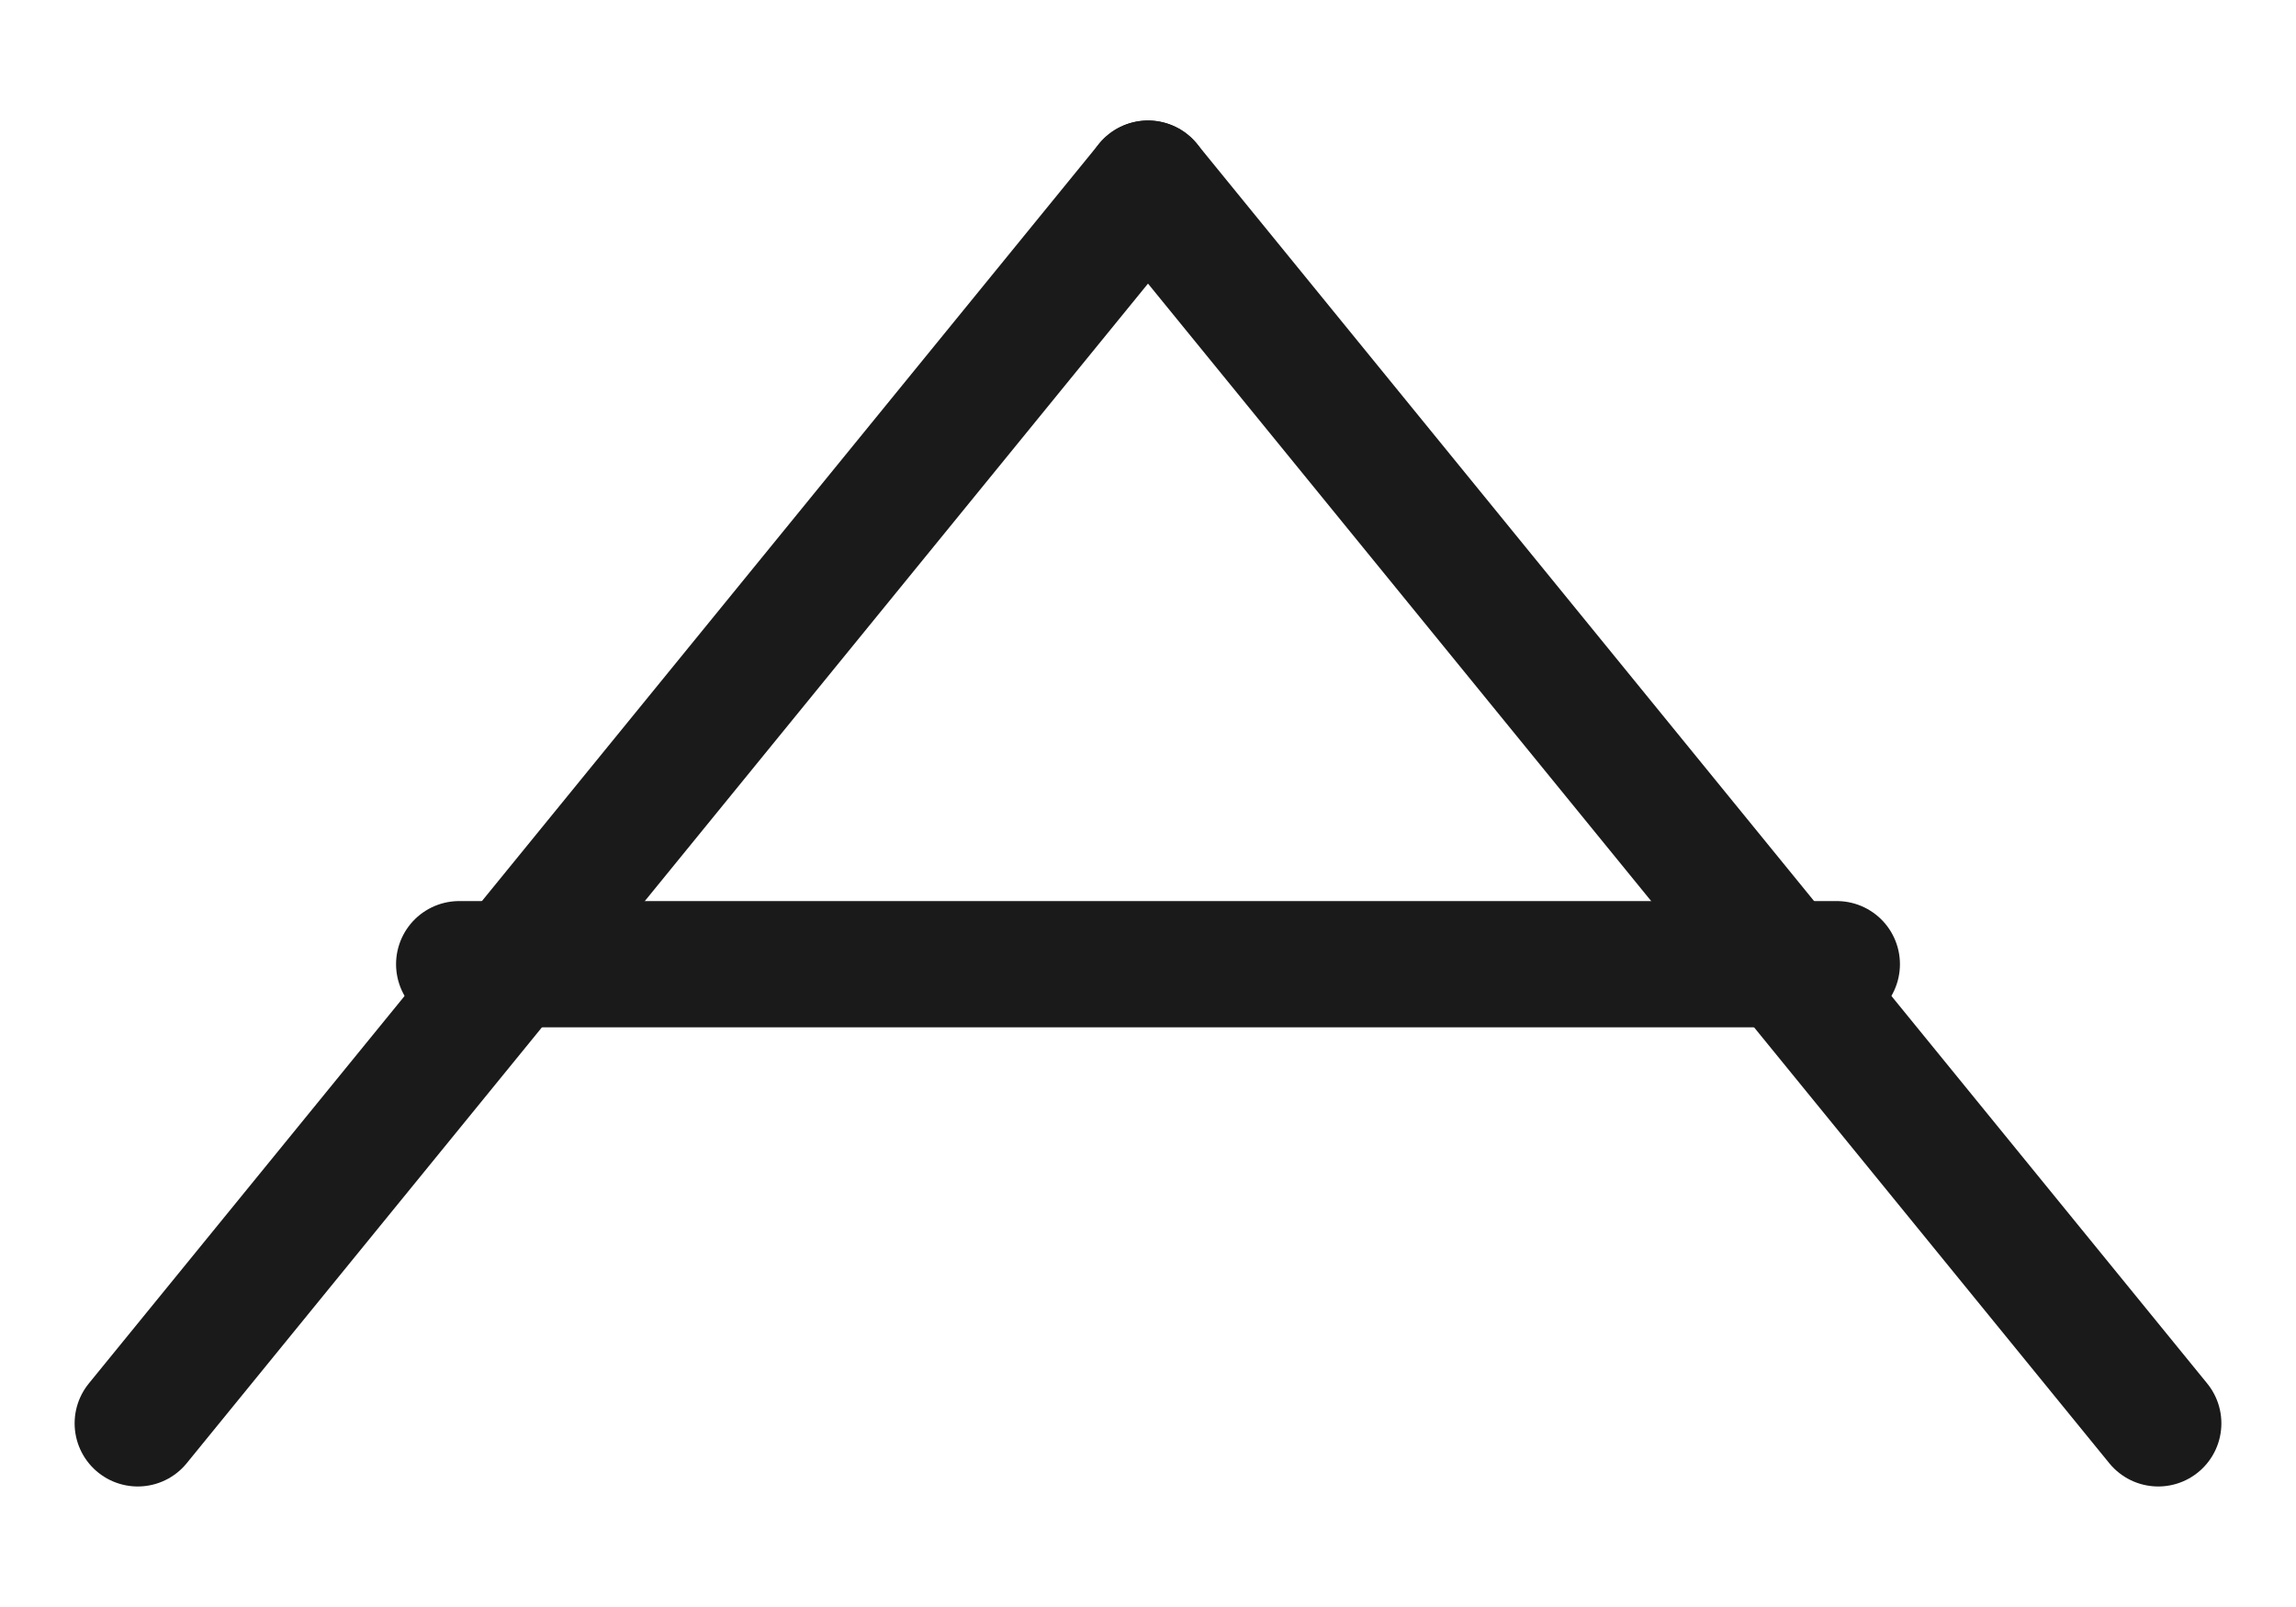
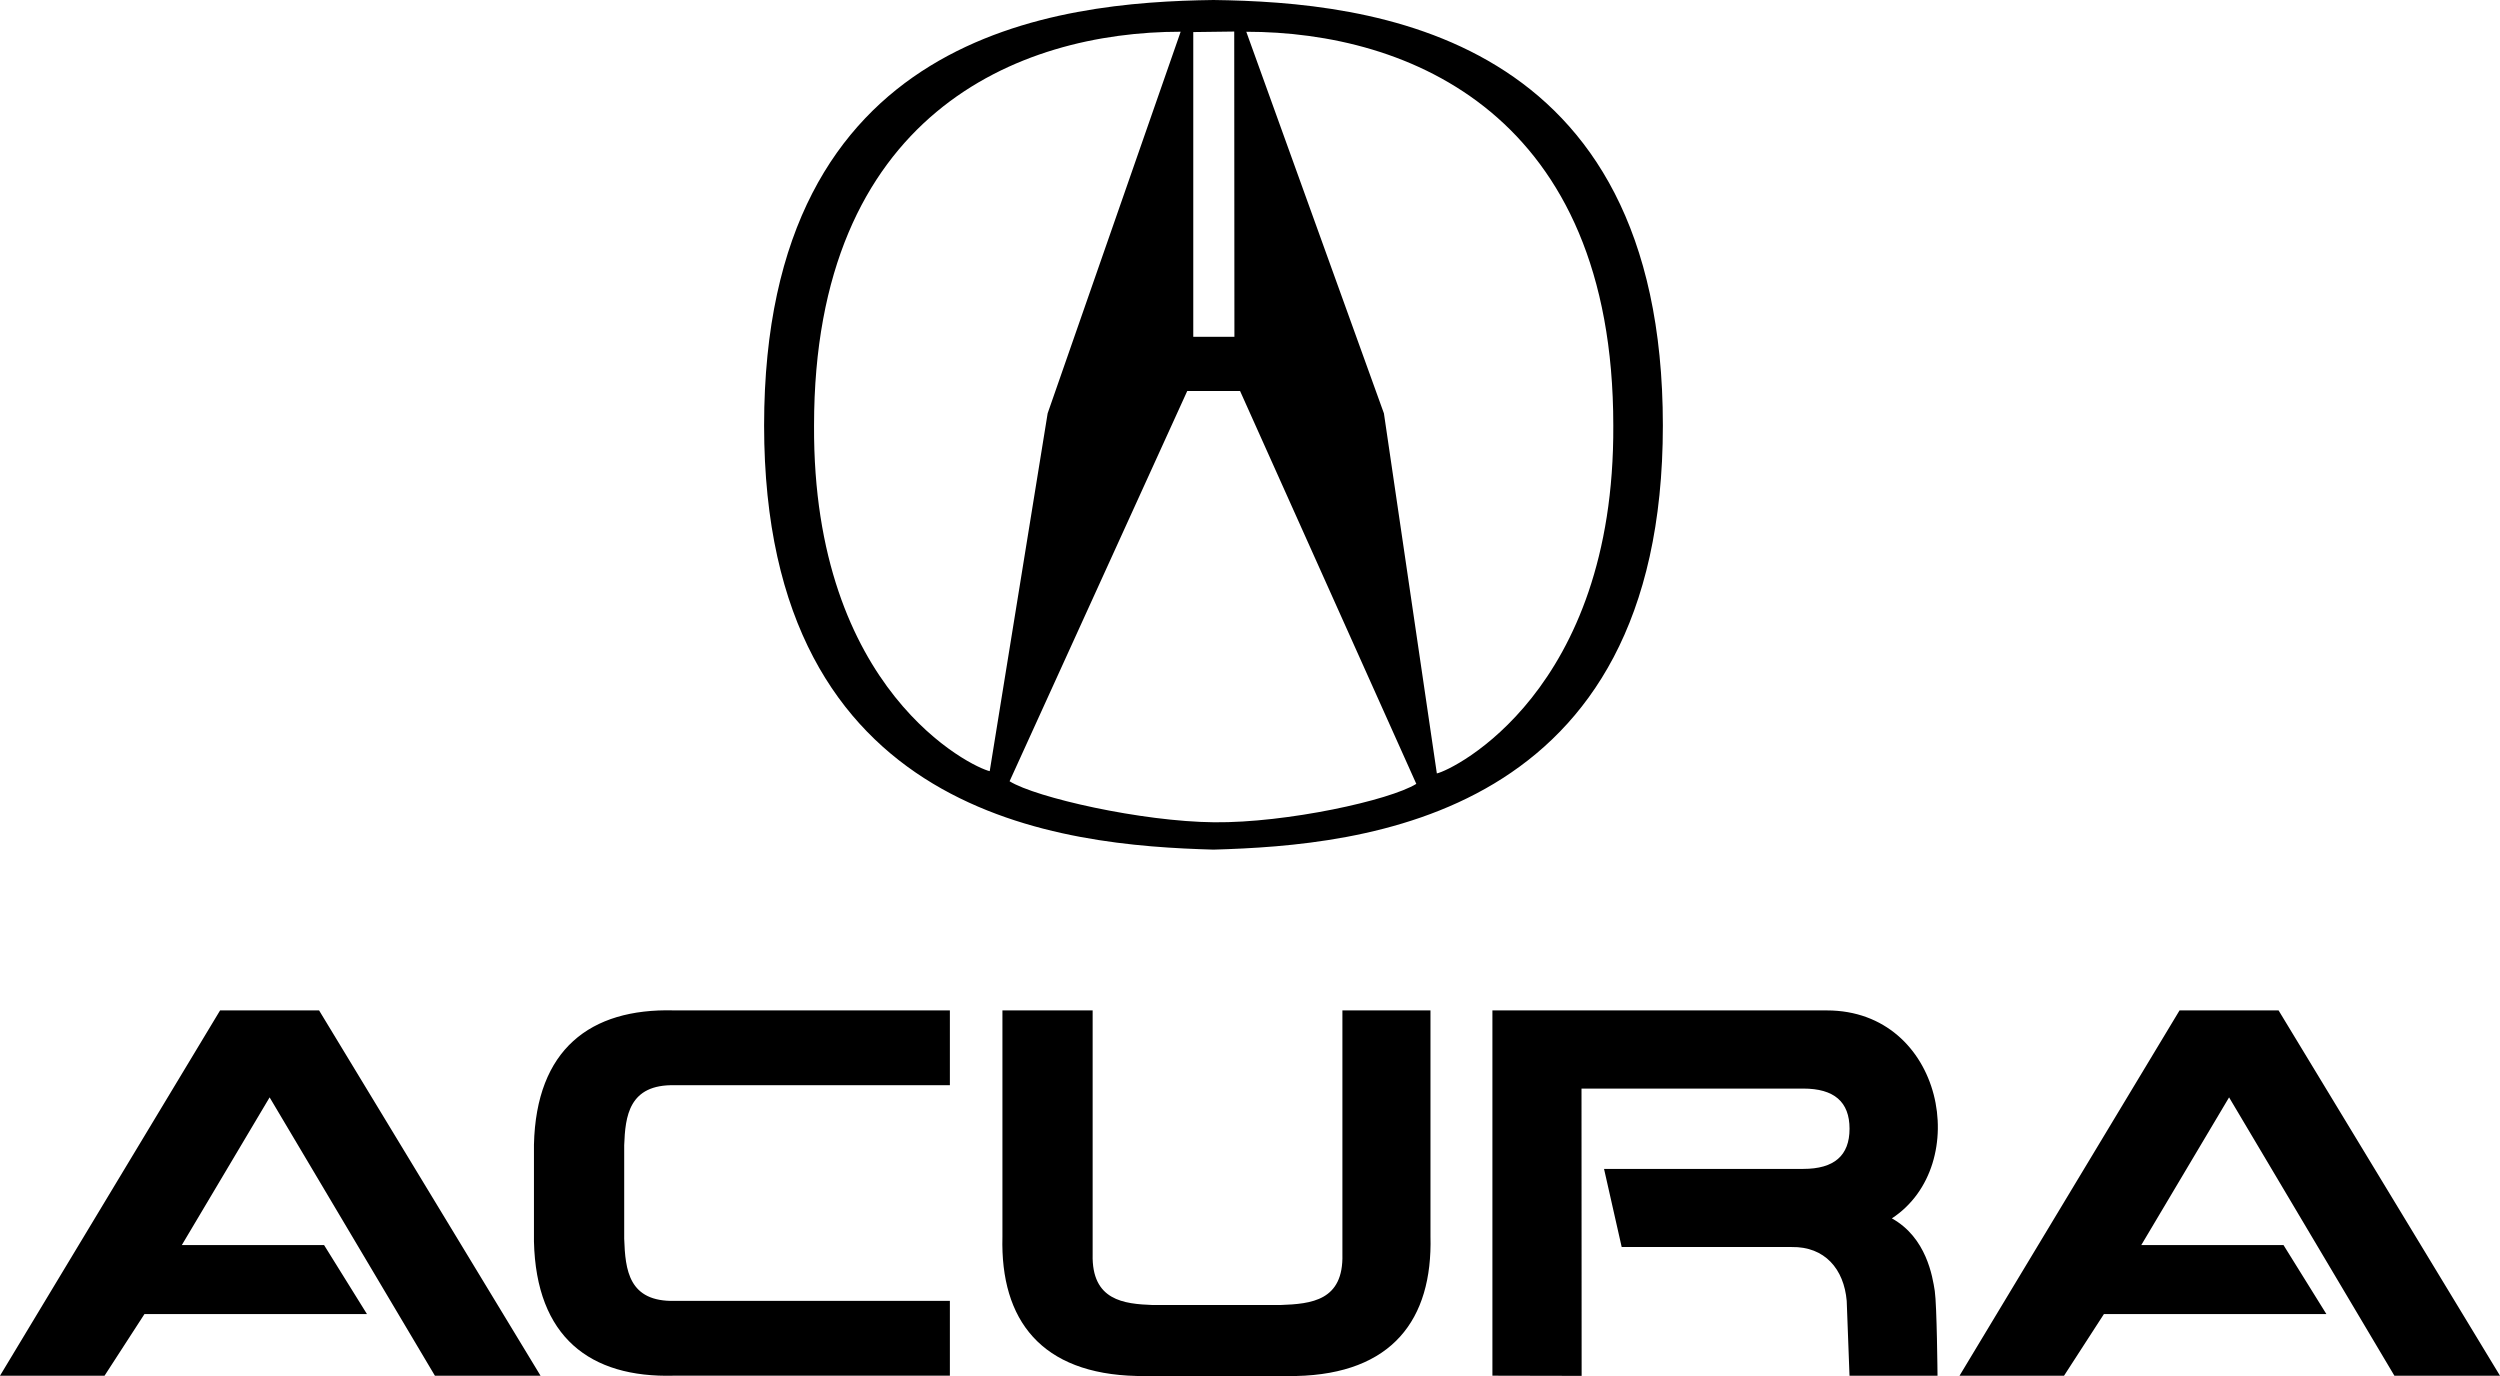
- <svg xmlns="http://www.w3.org/2000/svg" viewBox="0 0 100 70" fill="none">
-   <path d="M50 8 L6 62" stroke="#1A1A1A" stroke-width="5.5" stroke-linecap="round" />
-   <path d="M50 8 L94 62" stroke="#1A1A1A" stroke-width="5.5" stroke-linecap="round" />
-   <line x1="20" y1="42" x2="80" y2="42" stroke="#1A1A1A" stroke-width="5.5" stroke-linecap="round" />
+ <svg xmlns="http://www.w3.org/2000/svg" width="2500" height="1376" viewBox="0 0 80.447 44.278">
+   <path d="M39.048 0c-5.027.069-14.46 1.021-14.46 13.691 0 12.67 9.663 13.512 14.46 13.649 4.797-.138 14.461-.979 14.461-13.649C53.51 1.021 44.074.069 39.048 0zm-.65 1.032c.366 0 .951-.017 1.318-.017l.006 9.822h-1.324V1.032zM26.195 13.691c0-10.007 6.564-12.67 11.797-12.67l-4.28 12.28-1.864 11.514c-.553-.119-5.699-2.557-5.653-11.124zM39.071 26.46c-2.341-.022-5.735-.793-6.584-1.32l5.717-12.558h1.7l5.671 12.642c-.85.527-4.163 1.259-6.504 1.236zm7.165-1.572l-1.703-11.586-4.429-12.28c5.234 0 11.81 2.663 11.81 12.67.045 8.558-5.156 11.084-5.678 11.196zM7.082 32.514h3.186l7.126 11.755h-3.399l-5.319-8.957-2.825 4.752h4.577l1.381 2.222H4.648l-1.284 1.983H0l7.082-11.755zM70.135 32.514h3.187l7.125 11.755h-3.398l-5.32-8.957-2.825 4.752h4.576l1.381 2.222h-7.16l-1.283 1.983h-3.363l7.08-11.755zM17.182 39.949c.071 3.081 1.806 4.391 4.497 4.319h8.887v-2.407h-8.851c-1.488.036-1.594-.991-1.629-2V36.85c.035-.92.141-1.965 1.629-1.929h8.851v-2.408h-8.887c-2.691-.07-4.426 1.258-4.497 4.32v3.116zM50.895 44.274l-2.871-.006V32.514h10.762c3.756 0 4.711 4.976 2.092 6.692 1.115.619 1.309 1.877 1.381 2.337.068.46.088 2.726.088 2.726h-2.832l-.09-2.407c-.088-1.026-.707-1.752-1.77-1.734h-5.471l-.568-2.514h6.41c.992 0 1.49-.425 1.49-1.293 0-.867-.498-1.292-1.49-1.292h-7.135l.004 9.245zM41.711 44.278c3.08-.07 4.391-1.806 4.32-4.497v-7.268h-2.834v7.852c.037 1.487-.99 1.594-1.998 1.629H37.09c-.92-.035-1.965-.142-1.93-1.629v-7.852h-2.903v7.285c-.071 2.691 1.257 4.409 4.32 4.479h5.134v.001z" />
</svg>
